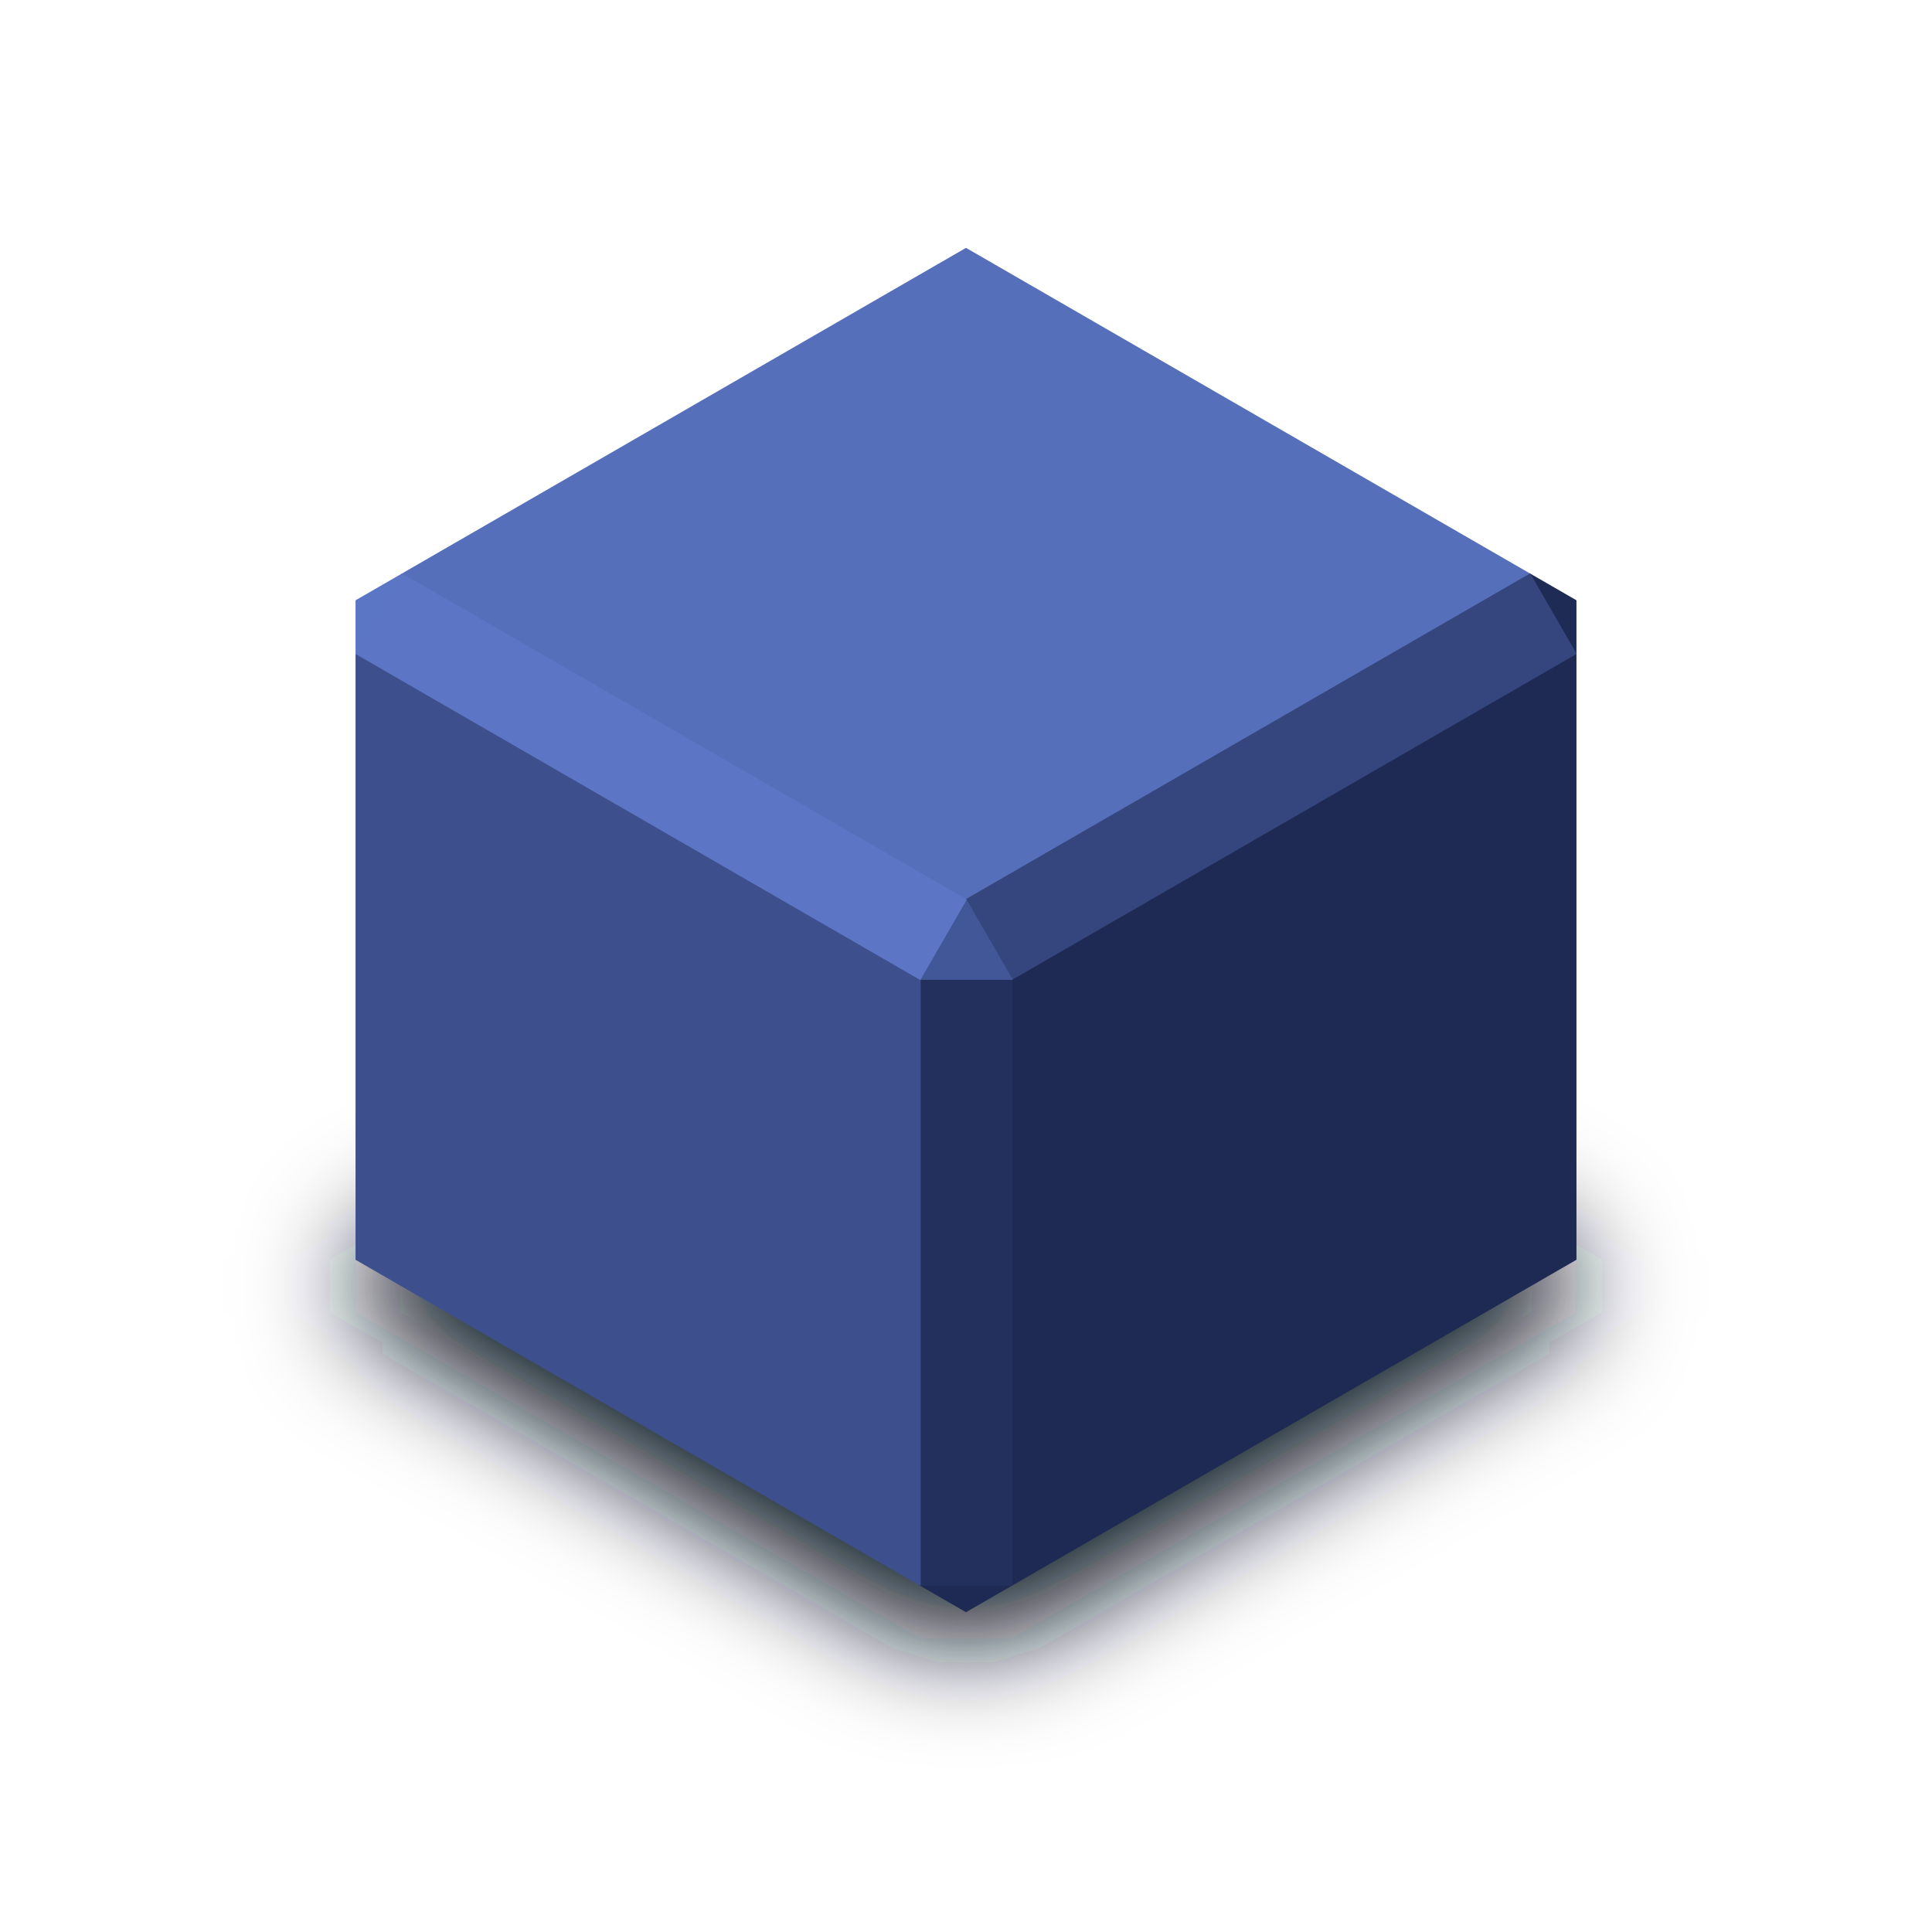
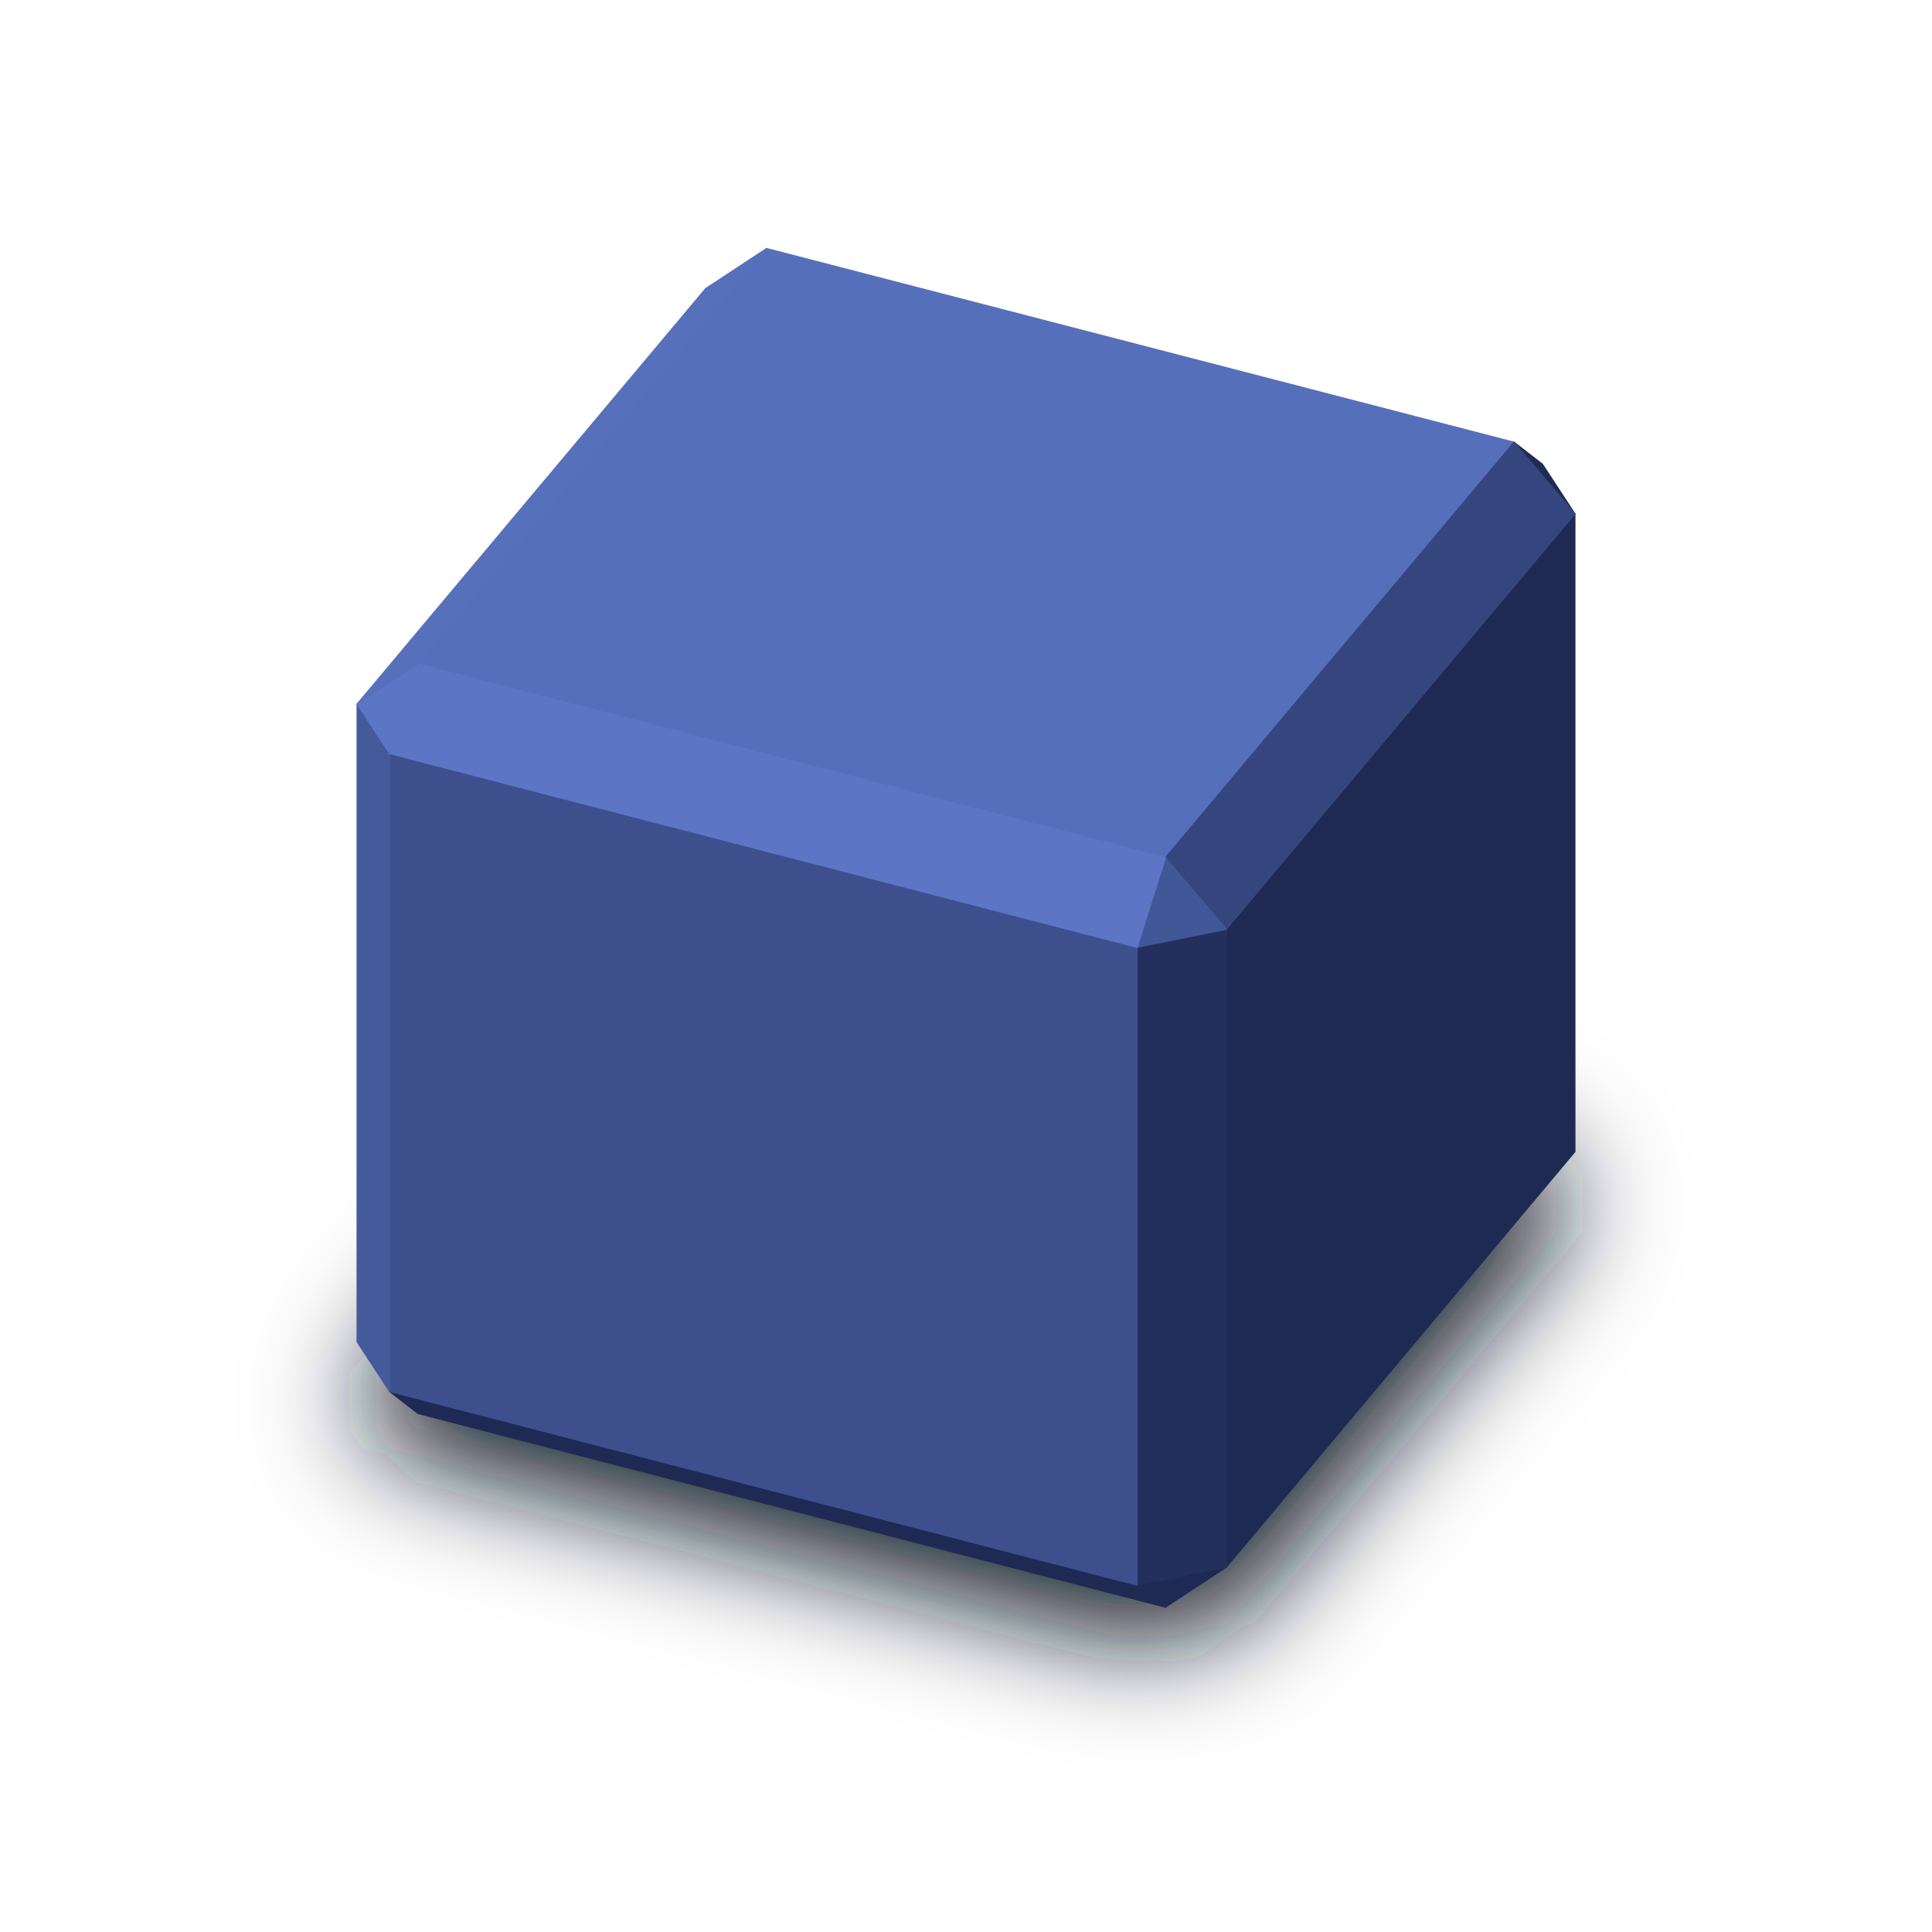
<svg xmlns="http://www.w3.org/2000/svg" viewBox="0 0 1024 1024" width="1024" height="1024">
  <defs>
    <linearGradient id="bg" x1="0" y1="0" x2="1" y2="1">
      <stop offset="0" stop-color="#1E2A48" />
      <stop offset="1" stop-color="#0B1120" />
    </linearGradient>
    <filter id="ao" filterUnits="userSpaceOnUse" x="0" y="0" width="1024" height="1024">
-       <feGaussianBlur stdDeviation="23.73" />
+       <feGaussianBlur stdDeviation="24.54" />
    </filter>
    <clipPath id="field">
      <path d="M924.00,512.00 L923.97,593.59 L923.90,619.65 L923.77,638.60 L923.60,654.01 L923.37,667.24 L923.10,678.95 L922.77,689.52 L922.39,699.21 L921.96,708.17 L921.48,716.53 L920.96,724.39 L920.37,731.81 L919.74,738.85 L919.06,745.54 L918.33,751.94 L917.54,758.06 L916.70,763.93 L915.81,769.57 L914.87,775.00 L913.88,780.24 L912.83,785.29 L911.73,790.18 L910.57,794.91 L909.36,799.49 L908.10,803.93 L906.79,808.23 L905.41,812.41 L903.99,816.47 L902.50,820.41 L900.96,824.24 L899.37,827.96 L897.71,831.58 L896.00,835.10 L894.23,838.53 L892.40,841.86 L890.51,845.11 L888.56,848.27 L886.55,851.34 L884.48,854.33 L882.34,857.24 L880.14,860.08 L877.87,862.83 L875.54,865.52 L873.14,868.13 L870.67,870.67 L868.13,873.14 L865.52,875.54 L862.83,877.87 L860.08,880.14 L857.24,882.34 L854.33,884.48 L851.34,886.55 L848.27,888.56 L845.11,890.51 L841.86,892.40 L838.53,894.23 L835.10,896.00 L831.58,897.71 L827.96,899.37 L824.24,900.96 L820.41,902.50 L816.47,903.99 L812.41,905.41 L808.23,906.79 L803.93,908.10 L799.49,909.36 L794.91,910.57 L790.18,911.73 L785.29,912.83 L780.24,913.88 L775.00,914.87 L769.57,915.81 L763.93,916.70 L758.06,917.54 L751.94,918.33 L745.54,919.06 L738.85,919.74 L731.81,920.37 L724.39,920.96 L716.53,921.48 L708.17,921.96 L699.21,922.39 L689.52,922.77 L678.95,923.10 L667.24,923.37 L654.01,923.60 L638.60,923.77 L619.65,923.90 L593.59,923.97 L512.00,924.00 L430.41,923.97 L404.35,923.90 L385.40,923.77 L369.99,923.60 L356.76,923.37 L345.05,923.10 L334.48,922.77 L324.79,922.39 L315.83,921.96 L307.47,921.48 L299.61,920.96 L292.19,920.37 L285.15,919.74 L278.46,919.06 L272.06,918.33 L265.94,917.54 L260.07,916.70 L254.43,915.81 L249.00,914.87 L243.76,913.88 L238.71,912.83 L233.82,911.73 L229.09,910.57 L224.51,909.36 L220.07,908.10 L215.77,906.79 L211.59,905.41 L207.53,903.99 L203.59,902.50 L199.76,900.96 L196.04,899.37 L192.42,897.71 L188.90,896.00 L185.47,894.23 L182.14,892.40 L178.89,890.51 L175.73,888.56 L172.66,886.55 L169.67,884.48 L166.76,882.34 L163.92,880.14 L161.17,877.87 L158.48,875.54 L155.87,873.14 L153.33,870.67 L150.86,868.13 L148.46,865.52 L146.13,862.83 L143.86,860.08 L141.66,857.24 L139.52,854.33 L137.45,851.34 L135.44,848.27 L133.49,845.11 L131.60,841.86 L129.77,838.53 L128.00,835.10 L126.29,831.58 L124.63,827.96 L123.04,824.24 L121.50,820.41 L120.01,816.47 L118.59,812.41 L117.21,808.23 L115.90,803.93 L114.64,799.49 L113.43,794.91 L112.27,790.18 L111.17,785.29 L110.12,780.24 L109.13,775.00 L108.19,769.57 L107.30,763.93 L106.46,758.06 L105.67,751.94 L104.94,745.54 L104.26,738.85 L103.63,731.81 L103.04,724.39 L102.52,716.53 L102.04,708.17 L101.61,699.21 L101.23,689.52 L100.90,678.95 L100.63,667.24 L100.40,654.01 L100.23,638.60 L100.10,619.65 L100.03,593.59 L100.00,512.00 L100.03,430.41 L100.10,404.35 L100.23,385.40 L100.40,369.99 L100.63,356.76 L100.90,345.05 L101.23,334.48 L101.61,324.79 L102.04,315.83 L102.52,307.47 L103.04,299.61 L103.63,292.19 L104.26,285.15 L104.94,278.46 L105.67,272.06 L106.46,265.94 L107.30,260.07 L108.19,254.43 L109.13,249.00 L110.12,243.76 L111.17,238.71 L112.27,233.82 L113.43,229.09 L114.64,224.51 L115.90,220.07 L117.21,215.77 L118.59,211.59 L120.01,207.53 L121.50,203.59 L123.04,199.76 L124.63,196.04 L126.29,192.42 L128.00,188.90 L129.77,185.47 L131.60,182.14 L133.49,178.89 L135.44,175.73 L137.45,172.66 L139.52,169.67 L141.66,166.76 L143.86,163.92 L146.13,161.17 L148.46,158.48 L150.86,155.87 L153.33,153.33 L155.87,150.86 L158.48,148.46 L161.17,146.13 L163.92,143.86 L166.76,141.66 L169.67,139.52 L172.66,137.45 L175.73,135.44 L178.89,133.49 L182.14,131.60 L185.47,129.77 L188.90,128.00 L192.42,126.29 L196.04,124.63 L199.76,123.04 L203.59,121.50 L207.53,120.01 L211.59,118.59 L215.77,117.21 L220.07,115.90 L224.51,114.64 L229.09,113.43 L233.82,112.27 L238.71,111.17 L243.76,110.12 L249.00,109.13 L254.43,108.19 L260.07,107.30 L265.94,106.46 L272.06,105.67 L278.46,104.94 L285.15,104.26 L292.19,103.63 L299.61,103.04 L307.47,102.52 L315.83,102.04 L324.79,101.61 L334.48,101.23 L345.05,100.90 L356.76,100.63 L369.99,100.40 L385.40,100.23 L404.35,100.10 L430.41,100.03 L512.00,100.00 L593.59,100.03 L619.65,100.10 L638.60,100.23 L654.01,100.40 L667.24,100.63 L678.95,100.90 L689.52,101.23 L699.21,101.61 L708.17,102.04 L716.53,102.52 L724.39,103.04 L731.81,103.63 L738.85,104.26 L745.54,104.94 L751.94,105.67 L758.06,106.46 L763.93,107.30 L769.57,108.19 L775.00,109.13 L780.24,110.12 L785.29,111.17 L790.18,112.27 L794.91,113.43 L799.49,114.64 L803.93,115.90 L808.23,117.21 L812.41,118.59 L816.47,120.01 L820.41,121.50 L824.24,123.04 L827.96,124.63 L831.58,126.29 L835.10,128.00 L838.53,129.77 L841.86,131.60 L845.11,133.49 L848.27,135.44 L851.34,137.45 L854.33,139.52 L857.24,141.66 L860.08,143.86 L862.83,146.13 L865.52,148.46 L868.13,150.86 L870.67,153.33 L873.14,155.87 L875.54,158.48 L877.87,161.17 L880.14,163.92 L882.34,166.76 L884.48,169.67 L886.55,172.66 L888.56,175.73 L890.51,178.89 L892.40,182.14 L894.23,185.47 L896.00,188.90 L897.71,192.42 L899.37,196.04 L900.96,199.76 L902.50,203.59 L903.99,207.53 L905.41,211.59 L906.79,215.77 L908.10,220.07 L909.36,224.51 L910.57,229.09 L911.73,233.82 L912.83,238.71 L913.88,243.76 L914.87,249.00 L915.81,254.43 L916.70,260.07 L917.54,265.94 L918.33,272.06 L919.06,278.46 L919.74,285.15 L920.37,292.19 L920.96,299.61 L921.48,307.47 L921.96,315.83 L922.39,324.79 L922.77,334.48 L923.10,345.05 L923.37,356.76 L923.60,369.99 L923.77,385.40 L923.90,404.35 L923.97,430.41 Z" />
    </clipPath>
    <clipPath id="w-open">
-       <path d="M470.05,633.92 L469.97,629.43 L469.75,624.87 L469.37,620.24 L468.84,615.54 L468.17,610.78 L467.34,605.97 L466.37,601.11 L465.26,596.22 L464.00,591.30 L462.60,586.36 L461.05,581.40 L459.38,576.44 L457.57,571.48 L455.62,566.53 L453.55,561.59 L451.35,556.68 L449.03,551.80 L446.59,546.96 L444.04,542.17 L441.38,537.43 L438.60,532.76 L435.73,528.15 L432.76,523.62 L429.69,519.17 L426.54,514.81 L423.30,510.55 L419.99,506.39 L416.60,502.34 L413.14,498.41 L409.62,494.60 L406.04,490.91 L402.41,487.36 L398.73,483.95 L395.01,480.68 L391.25,477.56 L387.47,474.60 L383.66,471.79 L379.84,469.15 L376.00,466.67 L372.16,464.36 L368.31,462.23 L364.48,460.28 L360.65,458.50 L356.84,456.91 L353.06,455.51 L349.30,454.29 L345.58,453.27 L341.91,452.43 L338.27,451.79 L334.70,451.34 L331.17,451.09 L327.71,451.03 L324.32,451.16 L321.01,451.49 L317.77,452.01 L314.62,452.73 L311.55,453.64 L308.58,454.74 L305.71,456.03 L302.94,457.51 L300.27,459.17 L297.72,461.01 L295.28,463.04 L292.96,465.24 L290.76,467.61 L288.69,470.15 L286.75,472.86 L284.94,475.72 L283.26,478.75 L281.72,481.93 L280.32,485.25 L279.06,488.72 L277.94,492.32 L276.97,496.06 L276.15,499.92 L275.47,503.89 L274.94,507.99 L274.57,512.19 L274.34,516.49 L274.27,520.88 L274.34,525.36 L274.57,529.92 L274.94,534.56 L275.47,539.26 L276.15,544.02 L276.97,548.83 L277.94,553.69 L279.06,558.58 L280.32,563.50 L281.72,568.44 L283.26,573.40 L284.94,578.36 L286.75,583.32 L288.69,588.27 L290.76,593.20 L292.96,598.11 L295.28,602.99 L297.72,607.83 L300.27,612.62 L302.94,617.36 L305.71,622.04 L308.58,626.65 L311.55,631.18 L314.62,635.63 L317.77,639.98 L321.01,644.25 L324.32,648.40 L327.71,652.45 L331.17,656.39 L334.70,660.20 L338.27,663.88 L341.91,667.44 L345.58,670.85 L349.30,674.12 L353.06,677.23 L356.84,680.20 L360.65,683.01 L364.48,685.65 L368.31,688.13 L372.16,690.43 L376.00,692.56 L379.84,694.52 L383.66,696.29 L387.47,697.88 L391.25,699.29 L395.01,700.50 L398.73,701.53 L402.41,702.37 L406.04,703.01 L409.62,703.46 L413.14,703.71 L416.60,703.77 L419.99,703.64 L423.30,703.31 L426.54,702.78 L429.69,702.07 L432.76,701.16 L435.73,700.06 L438.60,698.77 L441.38,697.29 L444.04,695.63 L446.59,693.78 L449.03,691.76 L451.35,689.56 L453.55,687.19 L455.62,684.65 L457.57,681.94 L459.38,679.07 L461.05,676.05 L462.60,672.87 L464.00,669.55 L465.26,666.08 L466.37,662.48 L467.34,658.74 L468.17,654.88 L468.84,650.90 L469.37,646.81 L469.75,642.61 L469.97,638.31 Z" />
+       <path d="M555.32,632.37 L555.22,627.67 L554.92,622.93 L554.42,618.15 L553.72,613.34 L552.82,608.50 L551.73,603.66 L550.44,598.80 L548.97,593.94 L547.30,589.10 L545.44,584.26 L543.40,579.45 L541.17,574.67 L538.77,569.93 L536.20,565.23 L533.45,560.58 L530.54,555.99 L527.46,551.47 L524.23,547.02 L520.84,542.65 L517.31,538.36 L513.64,534.17 L509.83,530.08 L505.89,526.10 L501.83,522.22 L497.65,518.47 L493.36,514.84 L488.97,511.33 L484.47,507.97 L479.89,504.74 L475.22,501.66 L470.48,498.72 L465.66,495.94 L460.79,493.32 L455.86,490.87 L450.88,488.57 L445.86,486.45 L440.82,484.50 L435.75,482.73 L430.66,481.14 L425.57,479.73 L420.47,478.50 L415.39,477.46 L410.32,476.60 L405.27,475.93 L400.25,475.45 L395.28,475.17 L390.35,475.07 L385.47,475.16 L380.66,475.45 L375.92,475.92 L371.25,476.58 L366.66,477.43 L362.17,478.47 L357.77,479.70 L353.48,481.10 L349.30,482.69 L345.24,484.46 L341.30,486.40 L337.49,488.52 L333.82,490.81 L330.29,493.26 L326.91,495.88 L323.67,498.65 L320.60,501.58 L317.69,504.66 L314.94,507.89 L312.36,511.25 L309.96,514.75 L307.74,518.38 L305.70,522.13 L303.84,526.00 L302.17,529.98 L300.69,534.07 L299.40,538.26 L298.31,542.54 L297.42,546.91 L296.72,551.36 L296.22,555.88 L295.92,560.47 L295.82,565.12 L295.92,569.81 L296.22,574.56 L296.72,579.34 L297.42,584.15 L298.31,588.98 L299.40,593.83 L300.69,598.68 L302.17,603.54 L303.84,608.39 L305.70,613.22 L307.74,618.03 L309.96,622.81 L312.36,627.56 L314.94,632.26 L317.69,636.90 L320.60,641.49 L323.67,646.02 L326.91,650.47 L330.29,654.84 L333.82,659.12 L337.49,663.31 L341.30,667.40 L345.24,671.39 L349.30,675.26 L353.48,679.02 L357.77,682.65 L362.17,686.15 L366.66,689.52 L371.25,692.75 L375.92,695.83 L380.66,698.76 L385.47,701.54 L390.35,704.16 L395.28,706.62 L400.25,708.91 L405.27,711.03 L410.32,712.98 L415.39,714.75 L420.47,716.34 L425.57,717.76 L430.66,718.98 L435.75,720.03 L440.82,720.88 L445.86,721.55 L450.88,722.03 L455.86,722.32 L460.79,722.42 L465.66,722.32 L470.48,722.04 L475.22,721.57 L479.89,720.90 L484.47,720.05 L488.97,719.01 L493.36,717.79 L497.65,716.38 L501.83,714.79 L505.89,713.02 L509.83,711.08 L513.64,708.96 L517.31,706.68 L520.84,704.22 L524.23,701.61 L527.46,698.83 L530.54,695.90 L533.45,692.82 L536.20,689.60 L538.77,686.23 L541.17,682.73 L543.40,679.11 L545.44,675.35 L547.30,671.48 L548.97,667.50 L550.44,663.41 L551.73,659.22 L552.82,654.94 L553.72,650.57 L554.42,646.12 L554.92,641.60 L555.22,637.01 Z" />
    </clipPath>
    <clipPath id="w-throat">
-       <path d="M464.73,621.16 L464.67,617.30 L464.47,613.38 L464.15,609.40 L463.70,605.35 L463.12,601.26 L462.41,597.12 L461.57,592.95 L460.61,588.74 L459.53,584.51 L458.32,580.26 L457.00,576.00 L455.56,571.73 L454.00,567.46 L452.33,563.20 L450.54,558.96 L448.65,554.74 L446.66,550.54 L444.56,546.38 L442.37,542.26 L440.08,538.19 L437.69,534.16 L435.22,530.20 L432.67,526.30 L430.03,522.48 L427.32,518.73 L424.53,515.07 L421.68,511.49 L418.77,508.01 L415.79,504.62 L412.76,501.34 L409.69,498.18 L406.56,495.12 L403.40,492.19 L400.20,489.38 L396.97,486.69 L393.72,484.14 L390.44,481.73 L387.15,479.46 L383.85,477.33 L380.55,475.34 L377.24,473.51 L373.94,471.83 L370.65,470.31 L367.38,468.94 L364.12,467.73 L360.89,466.68 L357.70,465.80 L354.53,465.08 L351.41,464.53 L348.33,464.14 L345.30,463.93 L342.33,463.87 L339.41,463.99 L336.56,464.27 L333.78,464.72 L331.06,465.34 L328.43,466.12 L325.87,467.07 L323.40,468.18 L321.02,469.45 L318.73,470.88 L316.53,472.46 L314.43,474.20 L312.44,476.09 L310.55,478.13 L308.77,480.32 L307.10,482.65 L305.54,485.11 L304.09,487.72 L302.77,490.45 L301.56,493.31 L300.48,496.29 L299.52,499.39 L298.69,502.60 L297.98,505.92 L297.40,509.34 L296.94,512.86 L296.62,516.47 L296.43,520.17 L296.36,523.95 L296.43,527.80 L296.62,531.73 L296.94,535.71 L297.40,539.75 L297.98,543.85 L298.69,547.99 L299.52,552.16 L300.48,556.37 L301.56,560.60 L302.77,564.85 L304.09,569.11 L305.54,573.38 L307.10,577.65 L308.77,581.90 L310.55,586.15 L312.44,590.37 L314.43,594.57 L316.53,598.73 L318.73,602.85 L321.02,606.92 L323.40,610.94 L325.87,614.91 L328.43,618.80 L331.06,622.63 L333.78,626.38 L336.56,630.04 L339.41,633.62 L342.33,637.10 L345.30,640.49 L348.33,643.76 L351.41,646.93 L354.53,649.99 L357.70,652.92 L360.89,655.73 L364.12,658.41 L367.38,660.96 L370.65,663.38 L373.94,665.65 L377.24,667.78 L380.55,669.76 L383.85,671.60 L387.15,673.28 L390.44,674.80 L393.72,676.17 L396.97,677.38 L400.20,678.42 L403.40,679.31 L406.56,680.03 L409.69,680.58 L412.76,680.96 L415.79,681.18 L418.77,681.23 L421.68,681.12 L424.53,680.83 L427.32,680.38 L430.03,679.77 L432.67,678.99 L435.22,678.04 L437.69,676.93 L440.08,675.66 L442.37,674.23 L444.56,672.65 L446.66,670.91 L448.65,669.01 L450.54,666.97 L452.33,664.79 L454.00,662.46 L455.56,659.99 L457.00,657.39 L458.32,654.66 L459.53,651.80 L460.61,648.82 L461.57,645.72 L462.41,642.51 L463.12,639.19 L463.70,635.77 L464.15,632.25 L464.47,628.64 L464.67,624.94 Z" />
+       <path d="M542.34,621.48 L542.25,617.44 L541.99,613.36 L541.56,609.25 L540.96,605.11 L540.19,600.96 L539.25,596.79 L538.15,592.61 L536.88,588.44 L535.44,584.27 L533.84,580.11 L532.09,575.97 L530.18,571.86 L528.11,567.78 L525.89,563.74 L523.53,559.74 L521.03,555.80 L518.38,551.91 L515.60,548.08 L512.69,544.32 L509.66,540.64 L506.50,537.03 L503.22,533.51 L499.83,530.09 L496.34,526.75 L492.75,523.52 L489.06,520.40 L485.28,517.39 L481.41,514.49 L477.47,511.72 L473.45,509.07 L469.37,506.54 L465.23,504.15 L461.04,501.90 L456.80,499.79 L452.52,497.82 L448.21,495.99 L443.87,494.32 L439.51,492.79 L435.13,491.42 L430.75,490.21 L426.37,489.15 L422.00,488.26 L417.64,487.52 L413.30,486.94 L408.98,486.53 L404.70,486.29 L400.47,486.20 L396.27,486.28 L392.13,486.53 L388.05,486.93 L384.04,487.50 L380.10,488.24 L376.23,489.13 L372.45,490.18 L368.76,491.39 L365.17,492.76 L361.67,494.28 L358.29,495.95 L355.01,497.77 L351.85,499.74 L348.82,501.85 L345.90,504.10 L343.13,506.49 L340.48,509.00 L337.98,511.65 L335.61,514.42 L333.40,517.32 L331.33,520.33 L329.42,523.45 L327.66,526.68 L326.07,530.00 L324.63,533.43 L323.36,536.95 L322.25,540.55 L321.31,544.23 L320.54,547.99 L319.94,551.81 L319.51,555.70 L319.26,559.65 L319.17,563.64 L319.26,567.68 L319.51,571.76 L319.94,575.87 L320.54,580.01 L321.31,584.17 L322.25,588.34 L323.36,592.51 L324.63,596.69 L326.07,600.86 L327.66,605.01 L329.42,609.15 L331.33,613.26 L333.40,617.34 L335.61,621.38 L337.98,625.38 L340.48,629.33 L343.13,633.22 L345.90,637.04 L348.82,640.80 L351.85,644.49 L355.01,648.09 L358.29,651.61 L361.67,655.04 L365.17,658.37 L368.76,661.60 L372.45,664.72 L376.23,667.73 L380.10,670.63 L384.04,673.40 L388.05,676.06 L392.13,678.58 L396.27,680.97 L400.47,683.22 L404.70,685.33 L408.98,687.31 L413.30,689.13 L417.64,690.81 L422.00,692.33 L426.37,693.70 L430.75,694.91 L435.13,695.97 L439.51,696.87 L443.87,697.60 L448.21,698.18 L452.52,698.59 L456.80,698.84 L461.04,698.92 L465.23,698.84 L469.37,698.60 L473.45,698.19 L477.47,697.62 L481.41,696.89 L485.28,695.99 L489.06,694.94 L492.75,693.73 L496.34,692.36 L499.83,690.84 L503.22,689.17 L506.50,687.35 L509.66,685.38 L512.69,683.27 L515.60,681.02 L518.38,678.64 L521.03,676.12 L523.53,673.47 L525.89,670.70 L528.11,667.80 L530.18,664.79 L532.09,661.67 L533.84,658.45 L535.44,655.12 L536.88,651.69 L538.15,648.18 L539.25,644.57 L540.19,640.89 L540.96,637.13 L541.56,633.31 L541.99,629.42 L542.25,625.48 Z" />
    </clipPath>
    <clipPath id="h0">
-       <path d="M520.95,319.83 L520.14,320.21 L519.26,320.56 L518.33,320.85 L517.35,321.09 L516.33,321.28 L515.28,321.42 L514.20,321.50 L513.10,321.53 L512.00,321.50 L510.90,321.53 L509.80,321.50 L508.72,321.42 L507.67,321.28 L506.65,321.09 L505.67,320.85 L504.74,320.56 L503.86,320.21 L503.05,319.83 L502.30,319.40 L501.63,318.93 L501.04,318.42 L500.53,317.88 L500.11,317.31 L499.77,316.72 L499.54,316.11 L499.39,315.49 L499.34,314.85 L499.39,314.21 L499.54,313.58 L499.77,312.94 L500.11,312.31 L500.53,311.70 L501.04,311.11 L501.63,310.54 L502.30,310.00 L503.05,309.49 L503.86,309.02 L504.74,308.58 L505.67,308.19 L506.65,307.85 L507.67,307.55 L508.72,307.30 L509.80,307.11 L510.90,306.97 L512.00,306.88 L513.10,306.97 L514.20,307.11 L515.28,307.30 L516.33,307.55 L517.35,307.85 L518.33,308.19 L519.26,308.58 L520.14,309.02 L520.95,309.49 L521.70,310.00 L522.37,310.54 L522.96,311.11 L523.47,311.70 L523.89,312.31 L524.23,312.94 L524.46,313.58 L524.61,314.21 L524.66,314.85 L524.61,315.49 L524.46,316.11 L524.23,316.72 L523.89,317.31 L523.47,317.88 L522.96,318.42 L522.37,318.93 L521.70,319.40 Z" />
+       <path d="M523.86,307.17 L523.34,307.69 L522.72,308.18 L522.03,308.63 L521.26,309.04 L520.41,309.41 L519.51,309.74 L518.54,310.02 L517.53,310.26 L516.48,310.44 L515.39,310.69 L514.27,310.89 L513.14,311.03 L512.00,311.12 L510.86,311.14 L509.73,311.12 L508.61,311.03 L507.52,310.89 L506.47,310.69 L505.46,310.44 L504.49,310.13 L503.59,309.78 L502.74,309.38 L501.97,308.94 L501.28,308.45 L500.66,307.93 L500.14,307.37 L499.70,306.79 L499.36,306.18 L499.11,305.55 L498.96,304.91 L498.91,304.26 L498.96,303.60 L499.11,302.94 L499.36,302.29 L499.70,301.65 L500.14,301.02 L500.66,300.41 L501.28,299.83 L501.97,299.28 L502.74,298.75 L503.59,298.27 L504.49,297.82 L505.46,297.42 L506.47,297.07 L507.52,296.77 L508.61,296.64 L509.73,296.56 L510.86,296.54 L512.00,296.57 L513.14,296.65 L514.27,296.79 L515.39,296.98 L516.48,297.22 L517.53,297.50 L518.54,297.84 L519.51,298.22 L520.41,298.64 L521.26,299.09 L522.03,299.58 L522.72,300.11 L523.34,300.65 L523.86,301.22 L524.30,301.81 L524.64,302.42 L524.89,303.03 L525.04,303.64 L525.09,304.26 L525.04,304.87 L524.89,305.47 L524.64,306.06 L524.30,306.63 Z" />
    </clipPath>
    <clipPath id="h1">
-       <path d="M520.95,348.37 L520.14,348.76 L519.26,349.10 L518.33,349.40 L517.35,349.64 L516.33,349.83 L515.28,349.97 L514.20,350.05 L513.10,350.07 L512.00,350.04 L510.90,350.07 L509.80,350.05 L508.72,349.97 L507.67,349.83 L506.65,349.64 L505.67,349.40 L504.74,349.10 L503.86,348.76 L503.05,348.37 L502.30,347.94 L501.63,347.47 L501.04,346.96 L500.53,346.43 L500.11,345.86 L499.77,345.27 L499.54,344.66 L499.39,344.03 L499.34,343.40 L499.39,342.76 L499.54,342.12 L499.77,341.49 L500.11,340.86 L500.53,340.25 L501.04,339.66 L501.63,339.09 L502.30,338.55 L503.05,338.04 L503.86,337.56 L504.74,337.13 L505.67,336.74 L506.65,336.39 L507.67,336.10 L508.72,335.85 L509.80,335.65 L510.90,335.51 L512.00,335.43 L513.10,335.51 L514.20,335.65 L515.28,335.85 L516.33,336.10 L517.35,336.39 L518.33,336.74 L519.26,337.13 L520.14,337.56 L520.95,338.04 L521.70,338.55 L522.37,339.09 L522.96,339.66 L523.47,340.25 L523.89,340.86 L524.23,341.49 L524.46,342.12 L524.61,342.76 L524.66,343.40 L524.61,344.03 L524.46,344.66 L524.23,345.27 L523.89,345.86 L523.47,346.43 L522.96,346.96 L522.37,347.47 L521.70,347.94 Z" />
+       <path d="M541.35,333.87 L540.82,334.39 L540.21,334.88 L539.51,335.33 L538.74,335.74 L537.90,336.12 L536.99,336.45 L536.03,336.73 L535.02,336.96 L533.96,337.14 L532.87,337.39 L531.76,337.59 L530.63,337.73 L529.49,337.82 L528.35,337.85 L527.21,337.82 L526.10,337.73 L525.01,337.59 L523.96,337.39 L522.94,337.14 L521.98,336.84 L521.07,336.48 L520.23,336.08 L519.46,335.64 L518.77,335.15 L518.15,334.63 L517.62,334.08 L517.19,333.49 L516.84,332.88 L516.60,332.26 L516.45,331.61 L516.40,330.96 L516.45,330.30 L516.60,329.65 L516.84,329.00 L517.19,328.35 L517.62,327.73 L518.15,327.12 L518.77,326.53 L519.46,325.98 L520.23,325.46 L521.07,324.97 L521.98,324.53 L522.94,324.13 L523.96,323.77 L525.01,323.47 L526.10,323.34 L527.21,323.26 L528.35,323.24 L529.49,323.27 L530.63,323.35 L531.76,323.49 L532.87,323.68 L533.96,323.92 L535.02,324.21 L536.03,324.54 L536.99,324.92 L537.90,325.34 L538.74,325.80 L539.51,326.29 L540.21,326.81 L540.82,327.36 L541.35,327.93 L541.79,328.52 L542.13,329.12 L542.38,329.73 L542.53,330.35 L542.58,330.96 L542.53,331.57 L542.38,332.17 L542.13,332.76 L541.79,333.33 Z" />
    </clipPath>
    <clipPath id="h2">
-       <path d="M478.13,335.41 L477.32,335.88 L476.44,336.32 L475.51,336.71 L474.53,337.05 L473.51,337.35 L472.46,337.60 L471.38,337.79 L470.28,337.93 L469.18,338.02 L468.08,338.05 L466.98,338.02 L465.91,337.94 L464.85,337.80 L463.83,337.61 L462.85,337.37 L461.92,337.08 L461.05,336.74 L460.23,336.35 L459.49,335.92 L458.81,335.45 L458.22,334.94 L457.71,334.40 L457.29,333.83 L456.96,333.24 L456.72,332.63 L456.57,332.01 L456.52,331.37 L456.57,330.73 L456.72,330.10 L456.96,329.46 L457.29,328.83 L457.71,328.22 L458.22,327.63 L458.81,327.06 L459.49,326.52 L460.23,326.01 L461.05,325.54 L461.92,325.11 L462.85,324.71 L463.83,324.37 L464.85,324.07 L465.91,323.82 L466.98,323.63 L468.08,323.49 L469.18,323.40 L470.28,323.37 L471.38,323.40 L472.46,323.48 L473.51,323.62 L474.53,323.81 L475.51,324.05 L476.44,324.34 L477.32,324.69 L478.13,325.07 L478.88,325.50 L479.55,325.97 L480.14,326.48 L480.65,327.02 L481.08,327.59 L481.41,328.18 L481.65,328.79 L481.79,329.41 L481.84,330.05 L481.79,330.69 L481.65,331.32 L481.41,331.96 L481.08,332.59 L480.65,333.20 L480.14,333.79 L479.55,334.36 L478.88,334.90 Z" />
+       <path d="M491.00,330.32 L490.47,330.92 L489.86,331.51 L489.16,332.06 L488.39,332.59 L487.55,333.07 L486.64,333.51 L485.68,333.92 L484.67,334.27 L483.61,334.57 L482.52,334.82 L481.41,335.02 L480.28,335.16 L479.13,335.25 L477.99,335.28 L476.86,335.25 L475.75,335.16 L474.66,335.02 L473.60,334.82 L472.59,334.57 L471.63,334.27 L470.72,333.92 L469.88,333.51 L469.11,333.07 L468.41,332.58 L467.80,332.06 L467.27,331.51 L466.84,330.92 L466.49,330.32 L466.24,329.69 L466.10,329.05 L466.05,328.39 L466.10,327.74 L466.24,327.08 L466.49,326.43 L466.84,325.78 L467.27,325.16 L467.80,324.55 L468.41,323.97 L469.11,323.41 L469.88,322.89 L470.72,322.40 L471.63,321.96 L472.59,321.56 L473.60,321.20 L474.66,320.90 L475.75,320.65 L476.86,320.45 L477.99,320.31 L479.13,320.22 L480.28,320.19 L481.41,320.22 L482.52,320.31 L483.61,320.45 L484.67,320.65 L485.68,320.90 L486.64,321.20 L487.55,321.56 L488.39,321.96 L489.16,322.40 L489.86,322.89 L490.47,323.41 L491.00,323.97 L491.43,324.55 L491.78,325.16 L492.03,325.78 L492.17,326.43 L492.22,327.08 L492.17,327.74 L492.03,328.39 L491.78,329.05 L491.43,329.69 Z" />
    </clipPath>
    <clipPath id="h3">
-       <path d="M478.13,306.86 L477.32,307.34 L476.44,307.77 L475.51,308.16 L474.53,308.51 L473.51,308.80 L472.46,309.05 L471.38,309.25 L470.28,309.39 L469.18,309.47 L468.08,309.50 L466.98,309.48 L465.91,309.40 L464.85,309.26 L463.83,309.07 L462.85,308.83 L461.92,308.53 L461.05,308.19 L460.23,307.80 L459.49,307.37 L458.81,306.90 L458.22,306.39 L457.71,305.86 L457.29,305.29 L456.96,304.70 L456.72,304.09 L456.57,303.46 L456.52,302.83 L456.57,302.19 L456.72,301.55 L456.96,300.91 L457.29,300.29 L457.71,299.68 L458.22,299.09 L458.81,298.52 L459.49,297.98 L460.23,297.47 L461.05,296.99 L461.92,296.56 L462.85,296.17 L463.83,295.82 L464.85,295.52 L465.91,295.28 L466.98,295.08 L468.08,294.94 L469.18,294.86 L470.28,294.83 L471.38,294.85 L472.46,294.93 L473.51,295.07 L474.53,295.26 L475.51,295.50 L476.44,295.80 L477.32,296.14 L478.13,296.53 L478.88,296.96 L479.55,297.43 L480.14,297.94 L480.65,298.47 L481.08,299.04 L481.41,299.63 L481.65,300.24 L481.79,300.87 L481.84,301.50 L481.79,302.14 L481.65,302.78 L481.41,303.41 L481.08,304.04 L480.65,304.65 L480.14,305.24 L479.55,305.81 L478.88,306.35 Z" />
+       <path d="M473.51,303.61 L472.98,304.22 L472.37,304.81 L471.67,305.36 L470.90,305.88 L470.06,306.37 L469.16,306.81 L468.19,307.21 L467.18,307.57 L466.12,307.87 L465.04,308.12 L463.92,308.32 L462.79,308.46 L461.65,308.55 L460.51,308.58 L459.37,308.55 L458.26,308.46 L457.17,308.32 L456.12,308.12 L455.10,307.87 L454.14,307.57 L453.23,307.21 L452.39,306.81 L451.62,306.37 L450.93,305.88 L450.31,305.36 L449.78,304.81 L449.35,304.22 L449.00,303.61 L448.76,302.99 L448.61,302.34 L448.56,301.69 L448.61,301.03 L448.76,300.38 L449.00,299.72 L449.35,299.08 L449.78,298.45 L450.31,297.85 L450.93,297.26 L451.62,296.71 L452.39,296.19 L453.23,295.70 L454.14,295.26 L455.10,294.86 L456.12,294.50 L457.17,294.20 L458.26,293.95 L459.37,293.75 L460.51,293.61 L461.65,293.52 L462.79,293.49 L463.92,293.52 L465.04,293.61 L466.12,293.75 L467.18,293.95 L468.19,294.20 L469.16,294.50 L470.06,294.86 L470.90,295.26 L471.67,295.70 L472.37,296.19 L472.98,296.71 L473.51,297.26 L473.95,297.85 L474.29,298.45 L474.54,299.08 L474.69,299.72 L474.74,300.38 L474.69,301.03 L474.54,301.69 L474.29,302.34 L473.95,302.99 Z" />
    </clipPath>
    <clipPath id="h4">
-       <path d="M520.95,291.28 L520.14,291.67 L519.26,292.01 L518.33,292.31 L517.35,292.55 L516.33,292.74 L515.28,292.88 L514.20,292.96 L513.10,292.98 L512.00,292.95 L510.90,292.98 L509.80,292.96 L508.72,292.88 L507.67,292.74 L506.65,292.55 L505.67,292.31 L504.74,292.01 L503.86,291.67 L503.05,291.28 L502.30,290.85 L501.63,290.38 L501.04,289.87 L500.53,289.33 L500.11,288.77 L499.77,288.18 L499.54,287.57 L499.39,286.94 L499.34,286.31 L499.39,285.67 L499.54,285.03 L499.77,284.39 L500.11,283.77 L500.53,283.16 L501.04,282.57 L501.63,282.00 L502.30,281.46 L503.05,280.95 L503.86,280.47 L504.74,280.04 L505.67,279.65 L506.65,279.30 L507.67,279.00 L508.72,278.76 L509.80,278.56 L510.90,278.42 L512.00,278.34 L513.10,278.42 L514.20,278.56 L515.28,278.76 L516.33,279.00 L517.35,279.30 L518.33,279.65 L519.26,280.04 L520.14,280.47 L520.95,280.95 L521.70,281.46 L522.37,282.00 L522.96,282.57 L523.47,283.16 L523.89,283.77 L524.23,284.39 L524.46,285.03 L524.61,285.67 L524.66,286.31 L524.61,286.94 L524.46,287.57 L524.23,288.18 L523.89,288.77 L523.47,289.33 L522.96,289.87 L522.37,290.38 L521.70,290.85 Z" />
+       <path d="M506.38,280.47 L505.85,280.99 L505.23,281.47 L504.54,281.93 L503.77,282.34 L502.93,282.71 L502.02,283.04 L501.06,283.32 L500.04,283.55 L498.99,283.74 L497.90,283.99 L496.79,284.19 L495.65,284.33 L494.51,284.41 L493.37,284.44 L492.24,284.41 L491.13,284.33 L490.04,284.18 L488.98,283.99 L487.97,283.74 L487.01,283.43 L486.10,283.08 L485.26,282.68 L484.49,282.23 L483.79,281.75 L483.18,281.23 L482.65,280.67 L482.21,280.09 L481.87,279.48 L481.62,278.85 L481.47,278.21 L481.42,277.56 L481.47,276.90 L481.62,276.24 L481.87,275.59 L482.21,274.95 L482.65,274.32 L483.18,273.71 L483.79,273.13 L484.49,272.57 L485.26,272.05 L486.10,271.57 L487.01,271.12 L487.97,270.72 L488.98,270.37 L490.04,270.06 L491.13,269.93 L492.24,269.86 L493.37,269.83 L494.51,269.86 L495.65,269.95 L496.79,270.09 L497.90,270.27 L498.99,270.51 L500.04,270.80 L501.06,271.14 L502.02,271.51 L502.93,271.93 L503.77,272.39 L504.54,272.88 L505.23,273.40 L505.85,273.95 L506.38,274.52 L506.81,275.11 L507.16,275.71 L507.40,276.33 L507.55,276.94 L507.60,277.56 L507.55,278.17 L507.40,278.77 L507.16,279.36 L506.81,279.92 Z" />
    </clipPath>
    <clipPath id="h5">
-       <path d="M563.77,307.80 L562.95,308.19 L562.08,308.53 L561.15,308.83 L560.17,309.07 L559.15,309.26 L558.09,309.40 L557.02,309.48 L555.92,309.50 L554.82,309.47 L553.72,309.39 L552.62,309.25 L551.54,309.05 L550.49,308.80 L549.47,308.51 L548.49,308.16 L547.56,307.77 L546.68,307.34 L545.87,306.86 L545.12,306.35 L544.45,305.81 L543.86,305.24 L543.35,304.65 L542.92,304.04 L542.59,303.41 L542.35,302.78 L542.21,302.14 L542.16,301.50 L542.21,300.87 L542.35,300.24 L542.59,299.63 L542.92,299.04 L543.35,298.47 L543.86,297.94 L544.45,297.43 L545.12,296.96 L545.87,296.53 L546.68,296.14 L547.56,295.80 L548.49,295.50 L549.47,295.26 L550.49,295.07 L551.54,294.93 L552.62,294.85 L553.72,294.83 L554.82,294.86 L555.92,294.94 L557.02,295.08 L558.09,295.28 L559.15,295.52 L560.17,295.82 L561.15,296.17 L562.08,296.56 L562.95,296.99 L563.77,297.47 L564.51,297.98 L565.19,298.52 L565.78,299.09 L566.29,299.68 L566.71,300.29 L567.04,300.91 L567.28,301.55 L567.43,302.19 L567.48,302.83 L567.43,303.46 L567.28,304.09 L567.04,304.70 L566.71,305.29 L566.29,305.86 L565.78,306.39 L565.19,306.90 L564.51,307.37 Z" />
+       <path d="M556.73,287.77 L556.20,288.29 L555.59,288.77 L554.89,289.23 L554.12,289.64 L553.28,290.01 L552.37,290.34 L551.41,290.62 L550.40,290.85 L549.34,291.04 L548.25,291.17 L547.14,291.24 L546.01,291.27 L544.87,291.24 L543.72,291.15 L542.59,291.01 L541.48,290.83 L540.39,290.59 L539.33,290.30 L538.32,289.96 L537.36,289.59 L536.45,289.17 L535.61,288.71 L534.84,288.22 L534.14,287.70 L533.53,287.15 L533.00,286.58 L532.57,285.99 L532.22,285.39 L531.97,284.77 L531.83,284.16 L531.78,283.54 L531.83,282.93 L531.97,282.33 L532.22,281.74 L532.57,281.18 L533.00,280.63 L533.53,280.11 L534.14,279.63 L534.84,279.17 L535.61,278.76 L536.45,278.39 L537.36,278.06 L538.32,277.78 L539.33,277.55 L540.39,277.36 L541.48,277.23 L542.59,277.16 L543.72,277.13 L544.87,277.16 L546.01,277.25 L547.14,277.39 L548.25,277.57 L549.34,277.81 L550.40,278.10 L551.41,278.44 L552.37,278.81 L553.28,279.23 L554.12,279.69 L554.89,280.18 L555.59,280.70 L556.20,281.25 L556.73,281.82 L557.16,282.41 L557.51,283.01 L557.76,283.63 L557.90,284.24 L557.95,284.86 L557.90,285.47 L557.76,286.07 L557.51,286.66 L557.16,287.22 Z" />
    </clipPath>
    <clipPath id="h6">
-       <path d="M563.77,336.35 L562.95,336.74 L562.08,337.08 L561.15,337.37 L560.17,337.61 L559.15,337.80 L558.09,337.94 L557.02,338.02 L555.92,338.05 L554.82,338.02 L553.72,337.93 L552.62,337.79 L551.54,337.60 L550.49,337.35 L549.47,337.05 L548.49,336.71 L547.56,336.32 L546.68,335.88 L545.87,335.41 L545.12,334.90 L544.45,334.36 L543.86,333.79 L543.35,333.20 L542.92,332.59 L542.59,331.96 L542.35,331.32 L542.21,330.69 L542.16,330.05 L542.21,329.41 L542.35,328.79 L542.59,328.18 L542.92,327.59 L543.35,327.02 L543.86,326.48 L544.45,325.97 L545.12,325.50 L545.87,325.07 L546.68,324.69 L547.56,324.34 L548.49,324.05 L549.47,323.81 L550.49,323.62 L551.54,323.48 L552.62,323.40 L553.72,323.37 L554.82,323.40 L555.92,323.49 L557.02,323.63 L558.09,323.82 L559.15,324.07 L560.17,324.37 L561.15,324.71 L562.08,325.11 L562.95,325.54 L563.77,326.01 L564.51,326.52 L565.19,327.06 L565.78,327.63 L566.29,328.22 L566.71,328.83 L567.04,329.46 L567.28,330.10 L567.43,330.73 L567.48,331.37 L567.43,332.01 L567.28,332.63 L567.04,333.24 L566.71,333.83 L566.29,334.40 L565.78,334.94 L565.19,335.45 L564.51,335.92 Z" />
+       <path d="M574.22,314.47 L573.69,314.99 L573.07,315.48 L572.38,315.93 L571.61,316.34 L570.77,316.71 L569.86,317.04 L568.90,317.32 L567.88,317.56 L566.83,317.74 L565.74,317.87 L564.63,317.95 L563.49,317.97 L562.35,317.94 L561.21,317.85 L560.08,317.72 L558.96,317.53 L557.88,317.29 L556.82,317.00 L555.81,316.67 L554.84,316.29 L553.94,315.87 L553.10,315.41 L552.33,314.92 L551.63,314.40 L551.02,313.85 L550.49,313.28 L550.05,312.69 L549.71,312.09 L549.46,311.48 L549.31,310.86 L549.26,310.25 L549.31,309.64 L549.46,309.03 L549.71,308.45 L550.05,307.88 L550.49,307.33 L551.02,306.82 L551.63,306.33 L552.33,305.88 L553.10,305.46 L553.94,305.09 L554.84,304.76 L555.81,304.48 L556.82,304.25 L557.88,304.07 L558.96,303.94 L560.08,303.86 L561.21,303.84 L562.35,303.87 L563.49,303.95 L564.63,304.09 L565.74,304.28 L566.83,304.52 L567.88,304.80 L568.90,305.14 L569.86,305.52 L570.77,305.94 L571.61,306.39 L572.38,306.88 L573.07,307.41 L573.69,307.95 L574.22,308.53 L574.65,309.11 L575.00,309.72 L575.24,310.33 L575.39,310.94 L575.44,311.56 L575.39,312.17 L575.24,312.77 L575.00,313.36 L574.65,313.93 Z" />
    </clipPath>
  </defs>
  <g transform="matrix(1.242718 0 0 1.242718 -124.2718 -124.2718)">
    <g id="shadow" clip-path="url(#field)">
-       <polygon points="531.58,498.27 772.11,637.15 772.11,659.75 531.58,798.62 492.42,798.62 251.89,659.75 251.89,637.15 492.42,498.27" fill="#0F1627" filter="url(#ao)" />
+       <polygon points="439.03,511.22 757.84,593.84 771.69,614.99 623.02,792.18 584.97,799.87 266.16,717.25 252.31,696.10 400.98,518.91" fill="#0F1627" filter="url(#ao)" />
    </g>
    <g id="body">
-       <polygon points="512.00,206.00 752.53,344.87 512.00,483.74 271.47,344.87" fill="#566FBB" stroke="#566FBB" stroke-width="0.5" stroke-linejoin="round" />
-       <polygon points="512.00,787.32 492.42,776.02 531.58,776.02" fill="#1E2A54" stroke="#1E2A54" stroke-width="0.5" stroke-linejoin="round" />
-       <polygon points="772.11,637.15 531.58,776.02 531.58,517.65 772.11,378.78" fill="#1E2A54" stroke="#1E2A54" stroke-width="0.5" stroke-linejoin="round" />
-       <polygon points="531.58,776.02 492.42,776.02 492.42,517.65 531.58,517.65" fill="#23305D" stroke="#23305D" stroke-width="0.5" stroke-linejoin="round" />
-       <polygon points="492.42,776.02 251.89,637.15 251.89,378.78 492.42,517.65" fill="#3D508D" stroke="#3D508D" stroke-width="0.5" stroke-linejoin="round" />
-       <polygon points="772.11,356.17 772.11,378.78 752.53,344.87" fill="#1E2B55" stroke="#1E2B55" stroke-width="0.5" stroke-linejoin="round" />
-       <polygon points="772.11,378.78 531.58,517.65 512.00,483.74 752.53,344.87" fill="#35467E" stroke="#35467E" stroke-width="0.5" stroke-linejoin="round" />
-       <polygon points="531.58,517.65 492.42,517.65 512.00,483.74" fill="#425797" stroke="#425797" stroke-width="0.5" stroke-linejoin="round" />
-       <polygon points="492.42,517.65 251.89,378.78 271.47,344.87 512.00,483.74" fill="#5C76C5" stroke="#5C76C5" stroke-width="0.5" stroke-linejoin="round" />
-       <polygon points="251.89,378.78 251.89,356.17 271.47,344.87" fill="#5C76C6" stroke="#5C76C6" stroke-width="0.5" stroke-linejoin="round" />
+       <polygon points="426.93,206.00 745.74,288.62 597.07,465.81 278.26,383.19" fill="#566FBB" stroke="#566FBB" stroke-width="0.5" stroke-linejoin="round" />
+       <polygon points="597.07,785.45 584.97,776.07 623.02,768.37" fill="#1E2A54" stroke="#1E2A54" stroke-width="0.5" stroke-linejoin="round" />
+       <polygon points="597.07,785.45 278.26,702.83 266.16,693.45 584.97,776.07" fill="#1E2A54" stroke="#1E2A54" stroke-width="0.5" stroke-linejoin="round" />
+       <polygon points="771.69,591.19 623.02,768.37 623.02,496.34 771.69,319.15" fill="#1E2A54" stroke="#1E2A54" stroke-width="0.5" stroke-linejoin="round" />
+       <polygon points="623.02,768.37 584.97,776.07 584.97,504.04 623.02,496.34" fill="#23305D" stroke="#23305D" stroke-width="0.5" stroke-linejoin="round" />
+       <polygon points="584.97,776.07 266.16,693.45 266.16,421.41 584.97,504.04" fill="#3D508D" stroke="#3D508D" stroke-width="0.5" stroke-linejoin="round" />
+       <polygon points="266.16,693.45 252.31,672.30 252.31,400.27 266.16,421.41" fill="#455A9B" stroke="#455A9B" stroke-width="0.5" stroke-linejoin="round" />
+       <polygon points="757.84,298.00 771.69,319.15 745.74,288.62" fill="#1E2B55" stroke="#1E2B55" stroke-width="0.5" stroke-linejoin="round" />
+       <polygon points="771.69,319.15 623.02,496.34 597.07,465.81 745.74,288.62" fill="#35467E" stroke="#35467E" stroke-width="0.5" stroke-linejoin="round" />
+       <polygon points="623.02,496.34 584.97,504.04 597.07,465.81" fill="#425797" stroke="#425797" stroke-width="0.5" stroke-linejoin="round" />
+       <polygon points="584.97,504.04 266.16,421.41 278.26,383.19 597.07,465.81" fill="#5C76C5" stroke="#5C76C5" stroke-width="0.5" stroke-linejoin="round" />
+       <polygon points="266.16,421.41 252.31,400.27 278.26,383.19" fill="#5C76C6" stroke="#5C76C6" stroke-width="0.5" stroke-linejoin="round" />
+       <polygon points="252.31,400.27 400.98,223.08 426.93,206.00 278.26,383.19" fill="#5770BC" stroke="#5770BC" stroke-width="0.5" stroke-linejoin="round" />
    </g>
  </g>
</svg>
